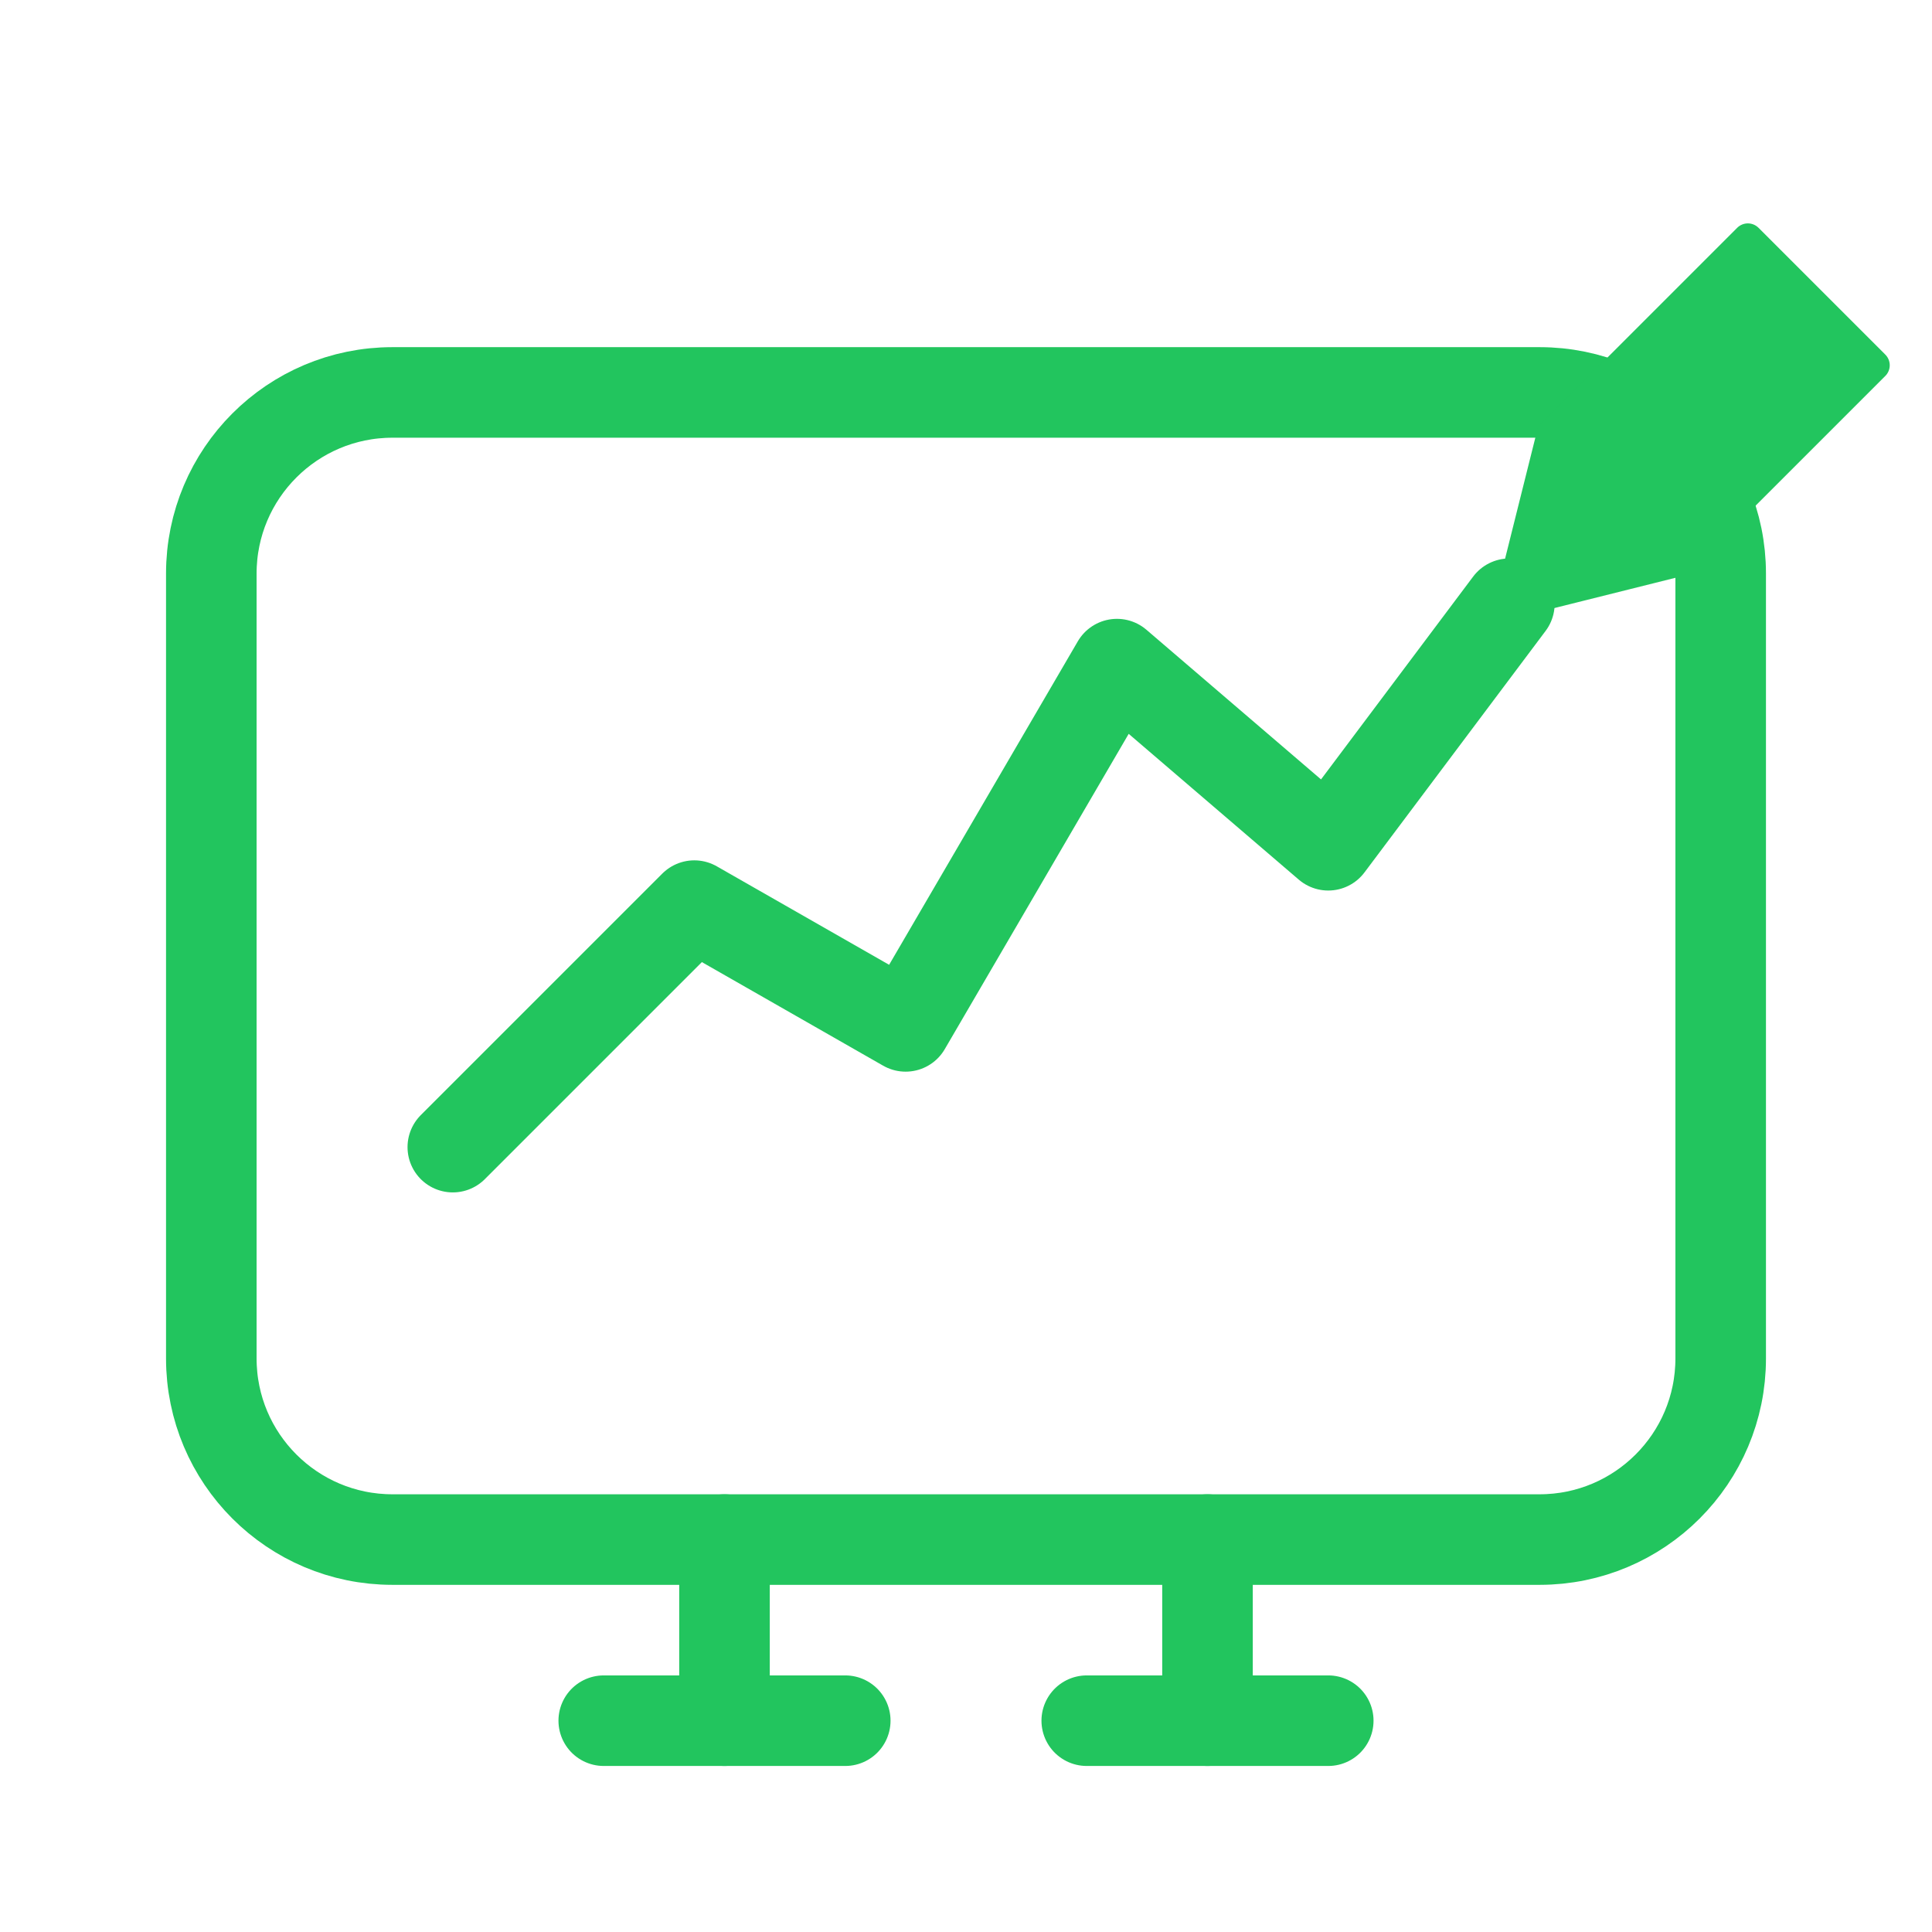
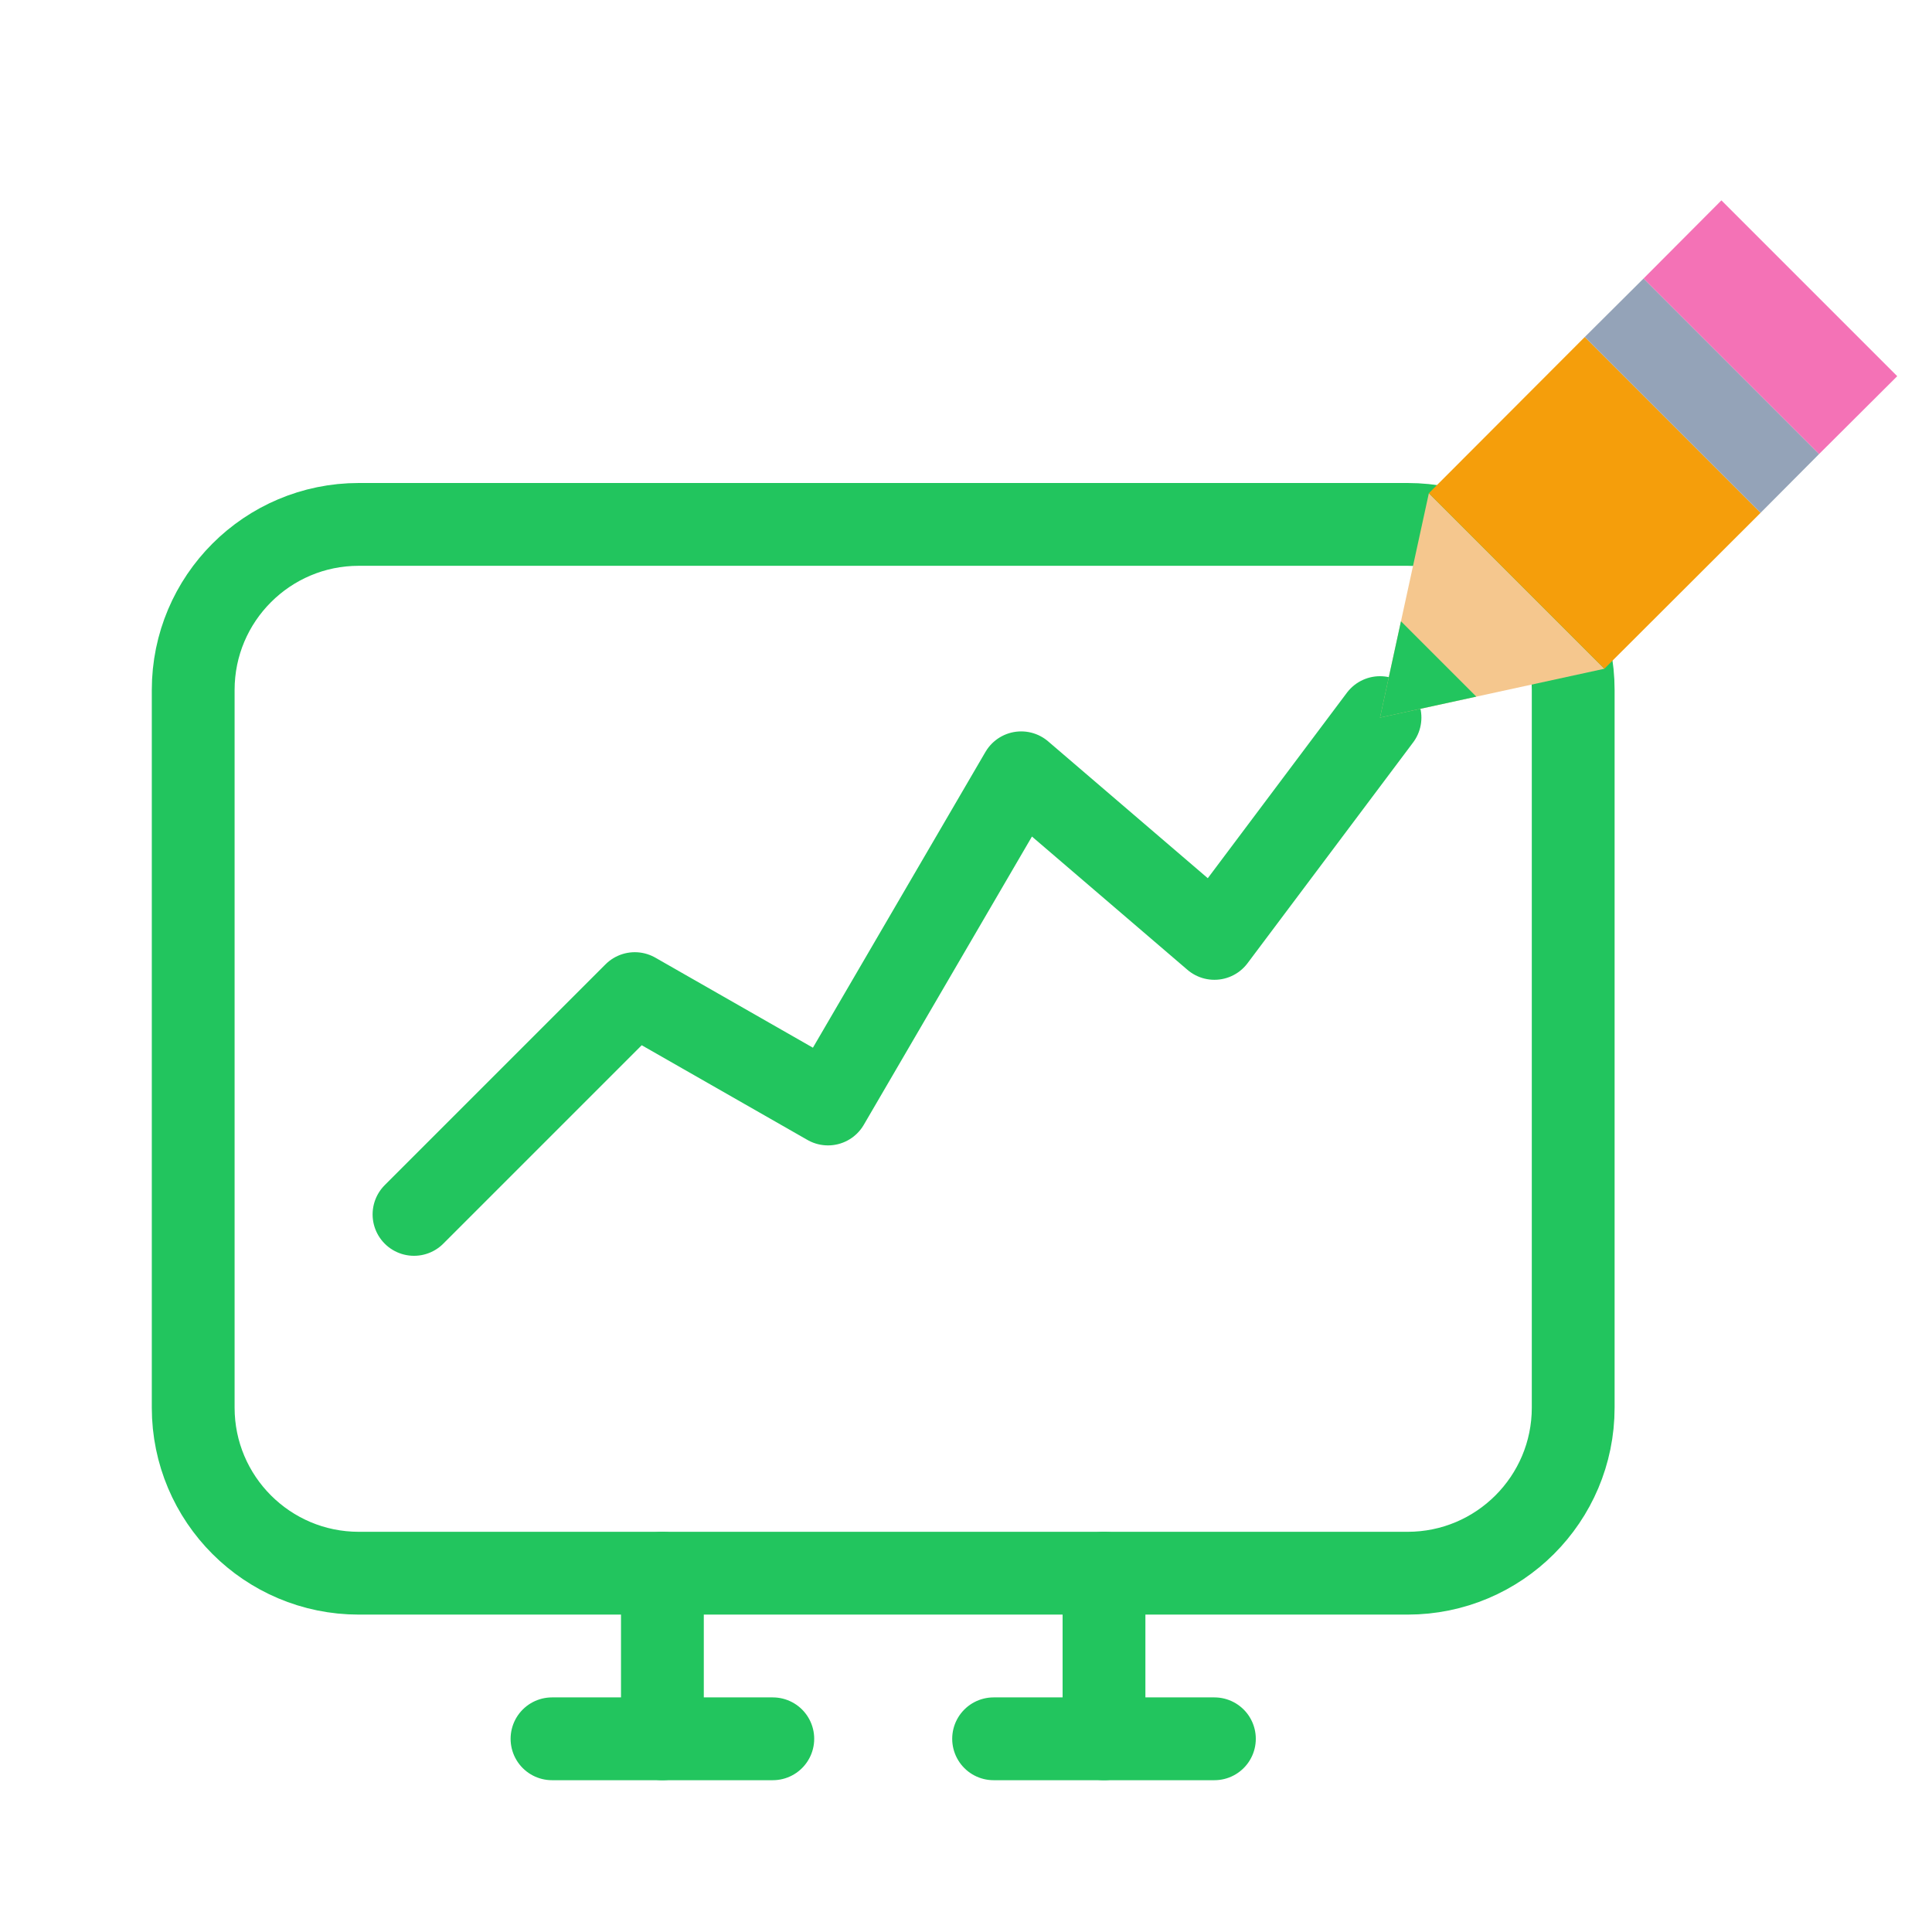
- <svg xmlns="http://www.w3.org/2000/svg" viewBox="0 0 64 64" role="img" aria-label="smalltv-studio">
+ <svg xmlns="http://www.w3.org/2000/svg" viewBox="0 -6 70 70" role="img" aria-label="smalltv-studio">
  <rect x="7" y="13" width="50" height="38" rx="6" fill="none" stroke="#22c55e" stroke-width="3" />
  <polyline points="15,38 23,30 30,34 37,22 44,28 50,20" fill="none" stroke="#22c55e" stroke-width="3" stroke-linecap="round" stroke-linejoin="round" />
  <path d="M24 51 L24 57 M40 51 L40 57" stroke="#22c55e" stroke-width="3" stroke-linecap="round" />
  <path d="M20 57 L28 57 M36 57 L44 57" stroke="#22c55e" stroke-width="3" stroke-linecap="round" />
-   <polygon points="50,20 55.6,18.6 62.1,12.1 57.9,7.9 51.4,14.4" fill="#22c55e" stroke="#22c55e" stroke-width="1" stroke-linejoin="round" />
+   <polygon points="50,20 58.13,18.23 51.77,11.87" fill="#f5c78e" />
+   <polygon points="50,20 53.49,19.24 50.76,16.51" fill="#22c55e" />
+   <polygon points="58.13,18.23 63.79,12.58 57.42,6.21 51.77,11.87" fill="#f59e0b" />
+   <polygon points="63.79,12.58 65.91,10.45 59.55,4.09 57.42,6.21" fill="#94a3b8" />
+   <polygon points="65.91,10.45 68.74,7.63 62.37,1.26 59.55,4.09" fill="#f472b6" />
</svg>
